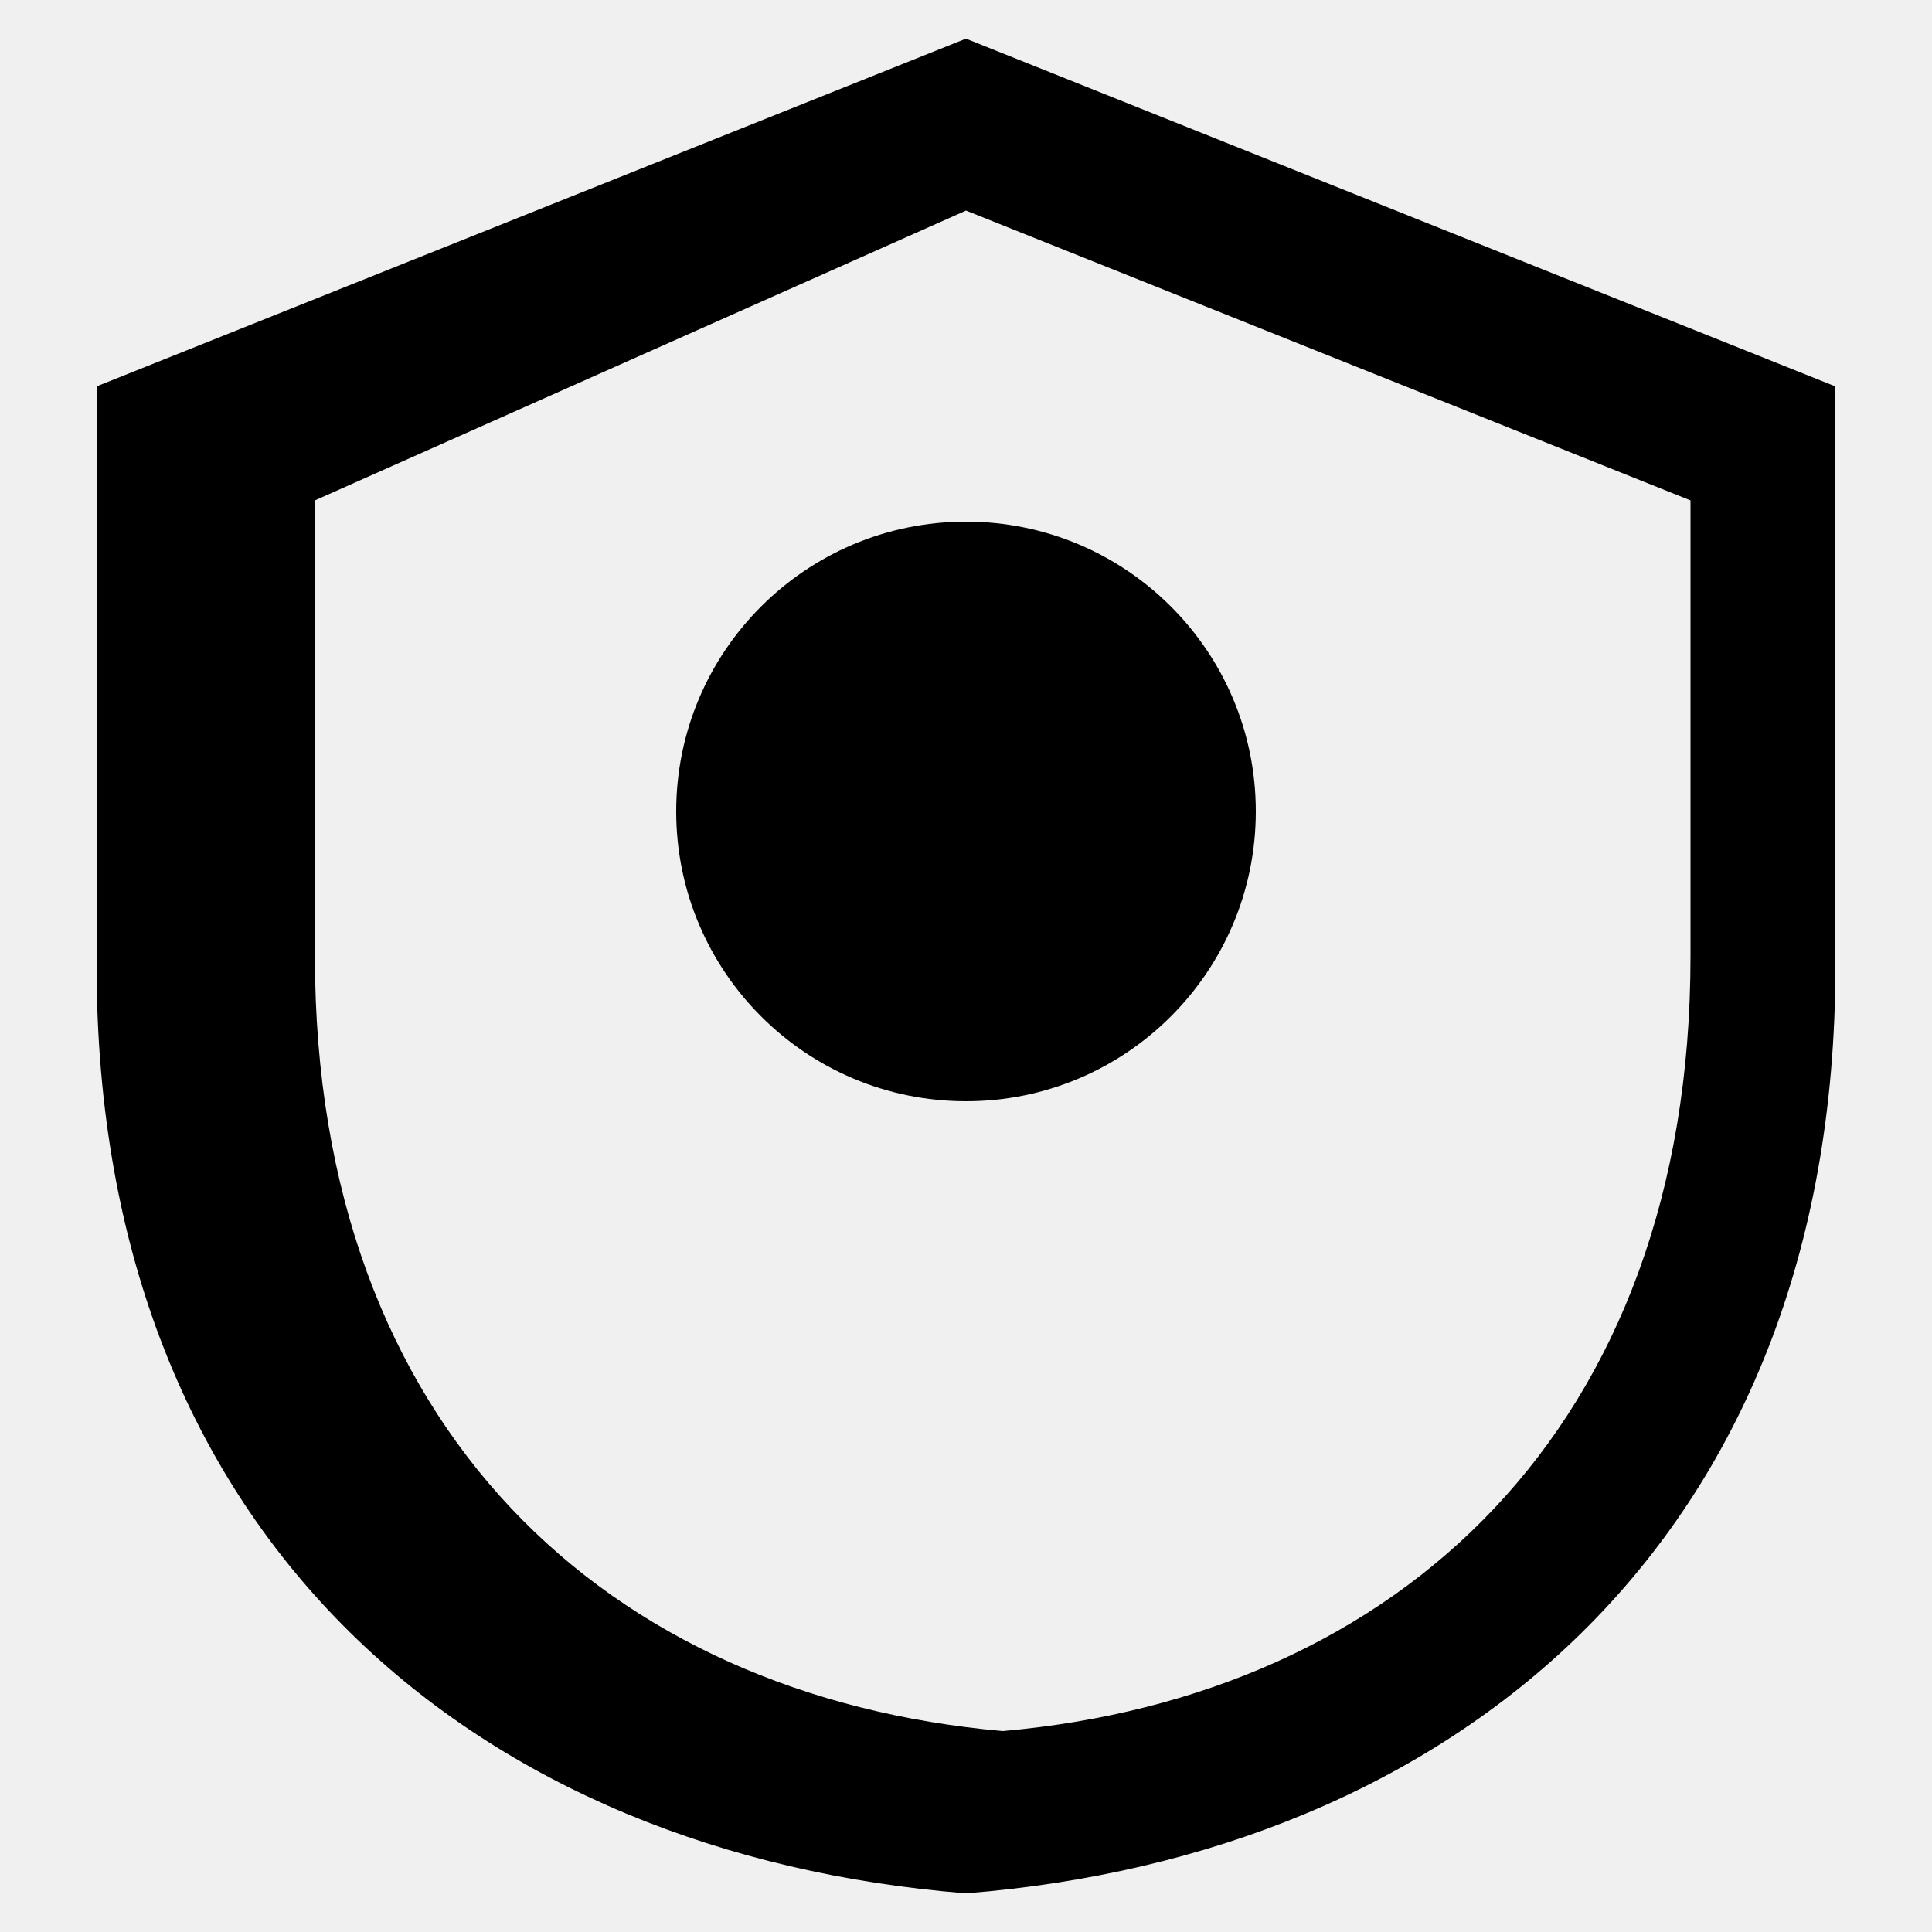
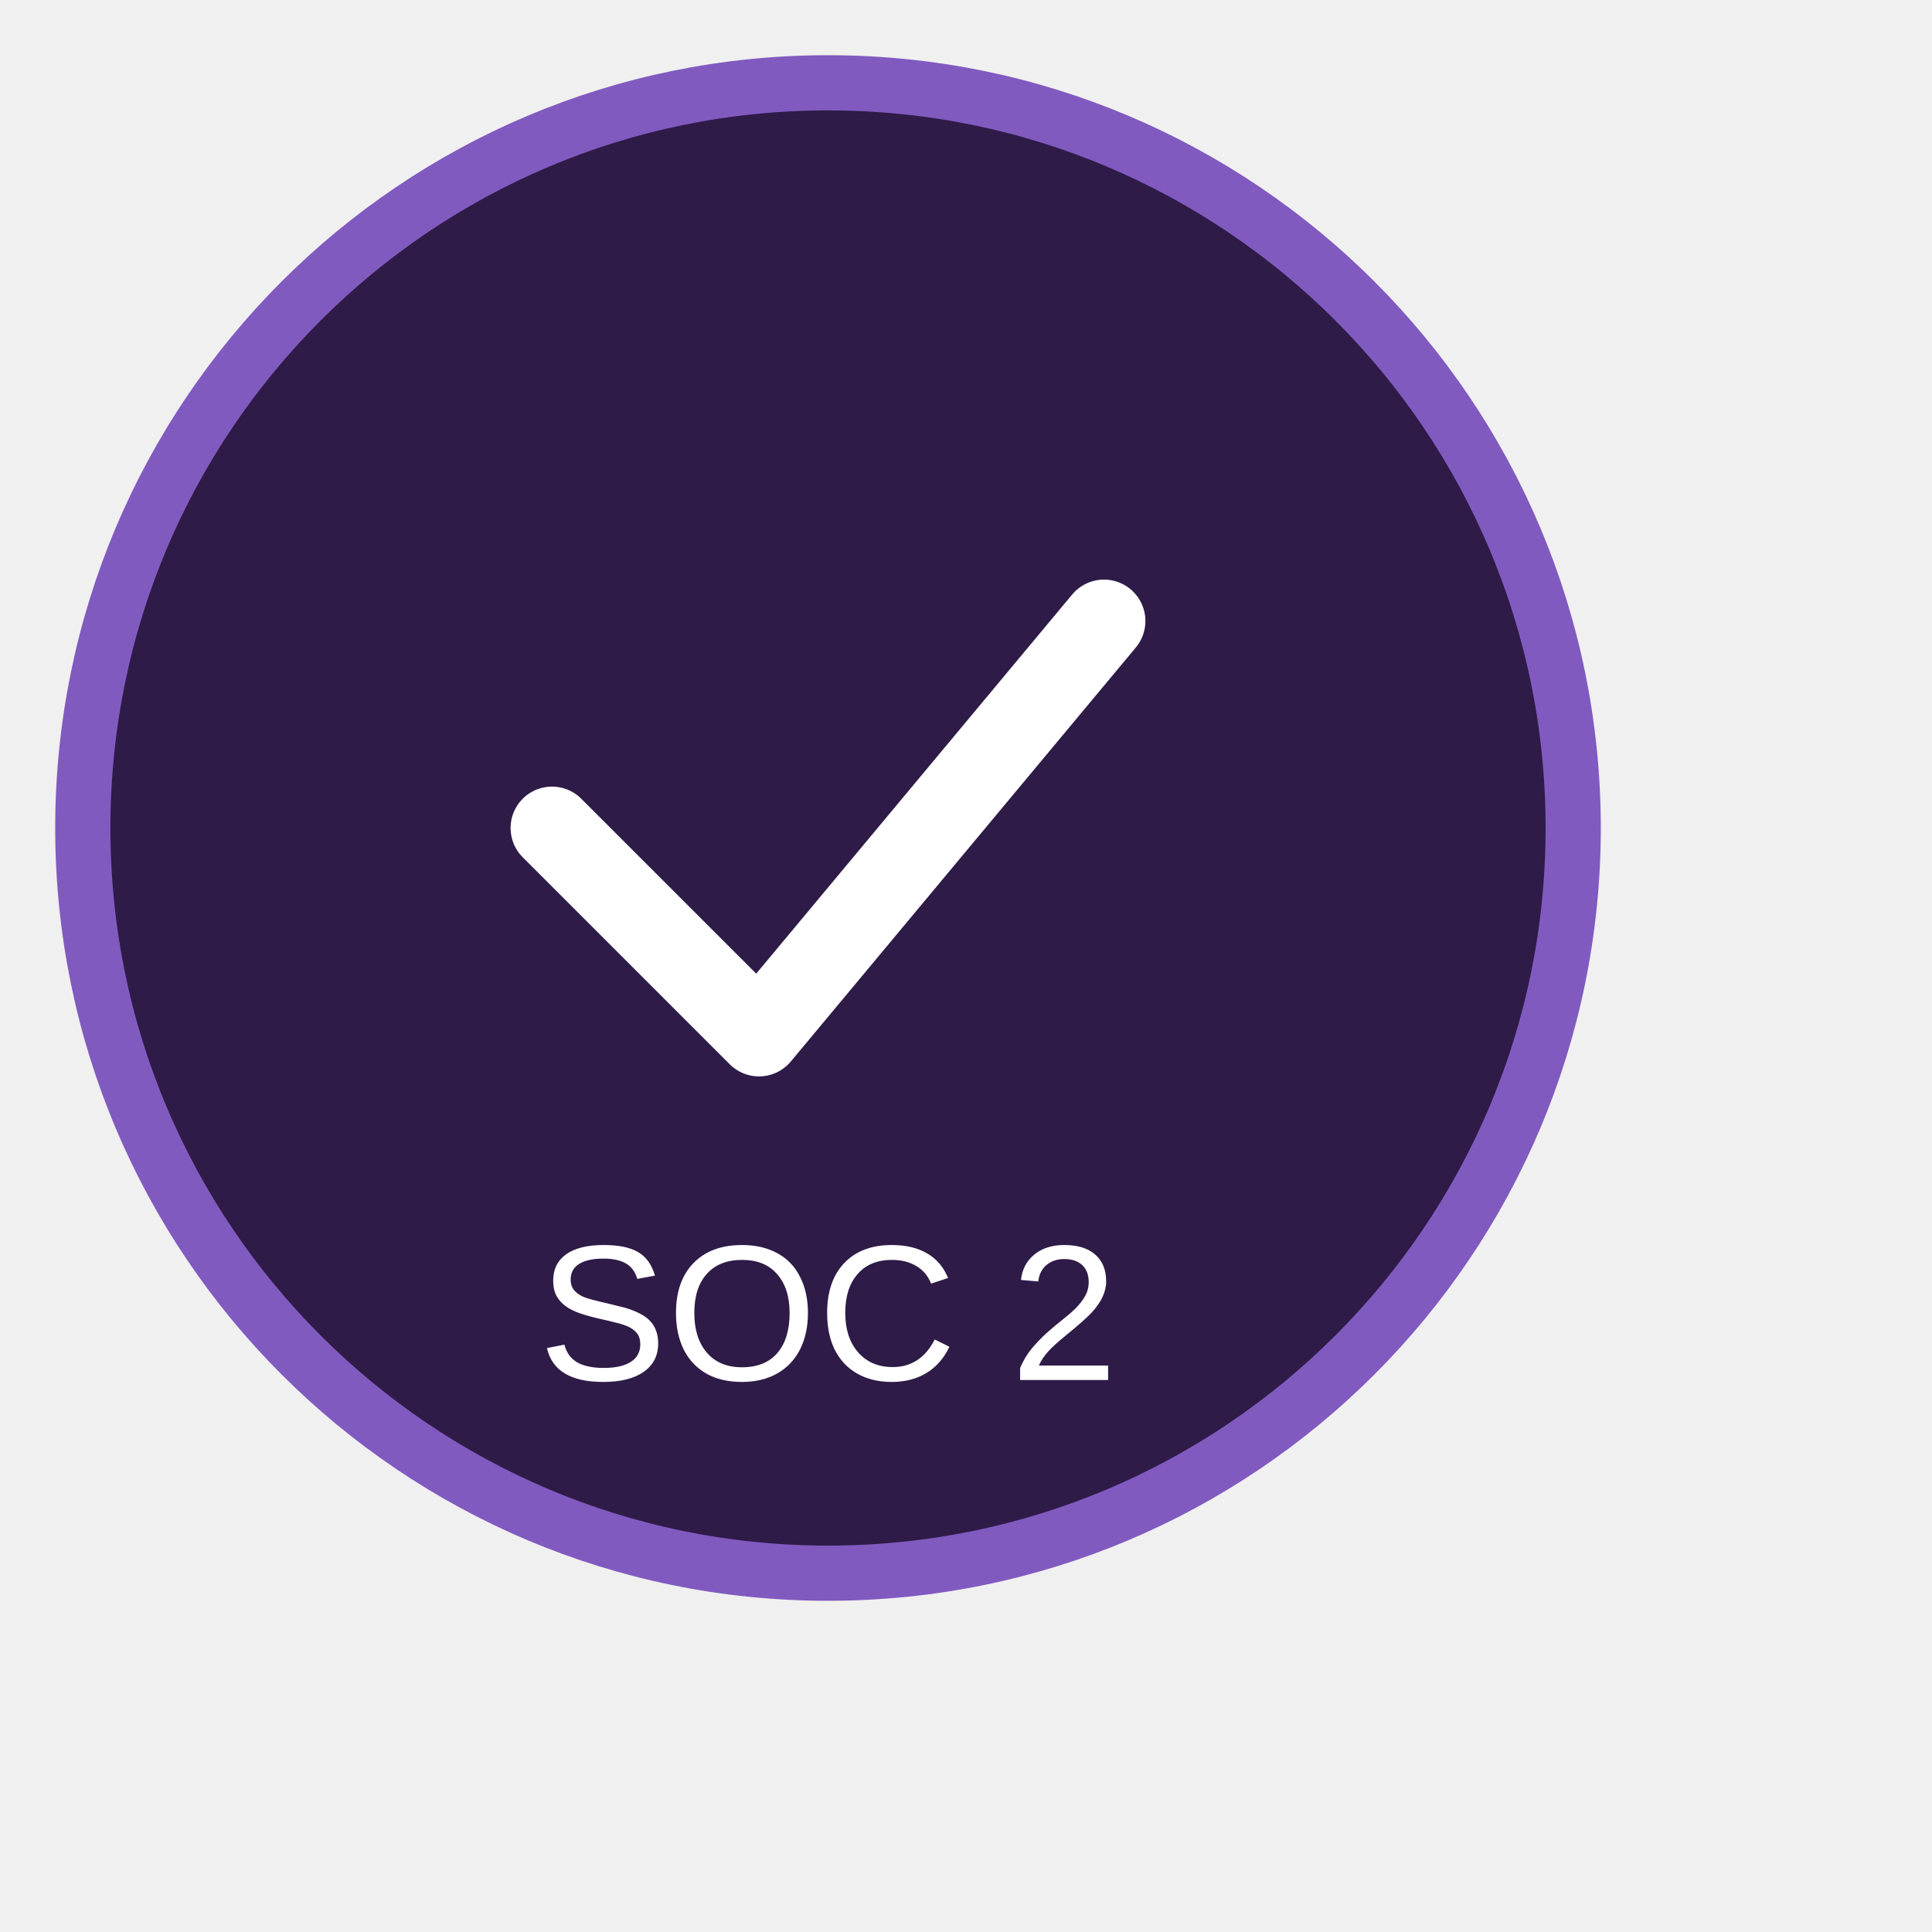
- <svg xmlns="http://www.w3.org/2000/svg" viewBox="0 0 100 100" width="24" height="24" fill="currentColor">
-   <path d="M50 2L5 20v30c0 30 20 46 45 48 25-2 45-18 45-48V20L50 2zm0 8.9l37.5 15v23.6c0 24.5-15.2 38.3-35.6 40.1-20.4-1.8-35.6-15.6-35.6-40.1V25.9L50 10.9z" />
-   <path d="M35 42a15 15 0 1 1 30 0 15 15 0 1 1-30 0z" />
+ <svg xmlns="http://www.w3.org/2000/svg" width="140" height="140" viewBox="0 0 140 140">
+   <circle cx="60" cy="60" r="54" fill="#2e1b47" stroke="#815ac0" stroke-width="4" />
+   <path d="M40 60 L55 75 L80 45" fill="none" stroke="#ffffff" stroke-width="6" stroke-linecap="round" stroke-linejoin="round" />
+   <text x="60" y="100" text-anchor="middle" fill="#ffffff" font-size="14" font-family="Arial, sans-serif">SOC 2</text>
</svg>
